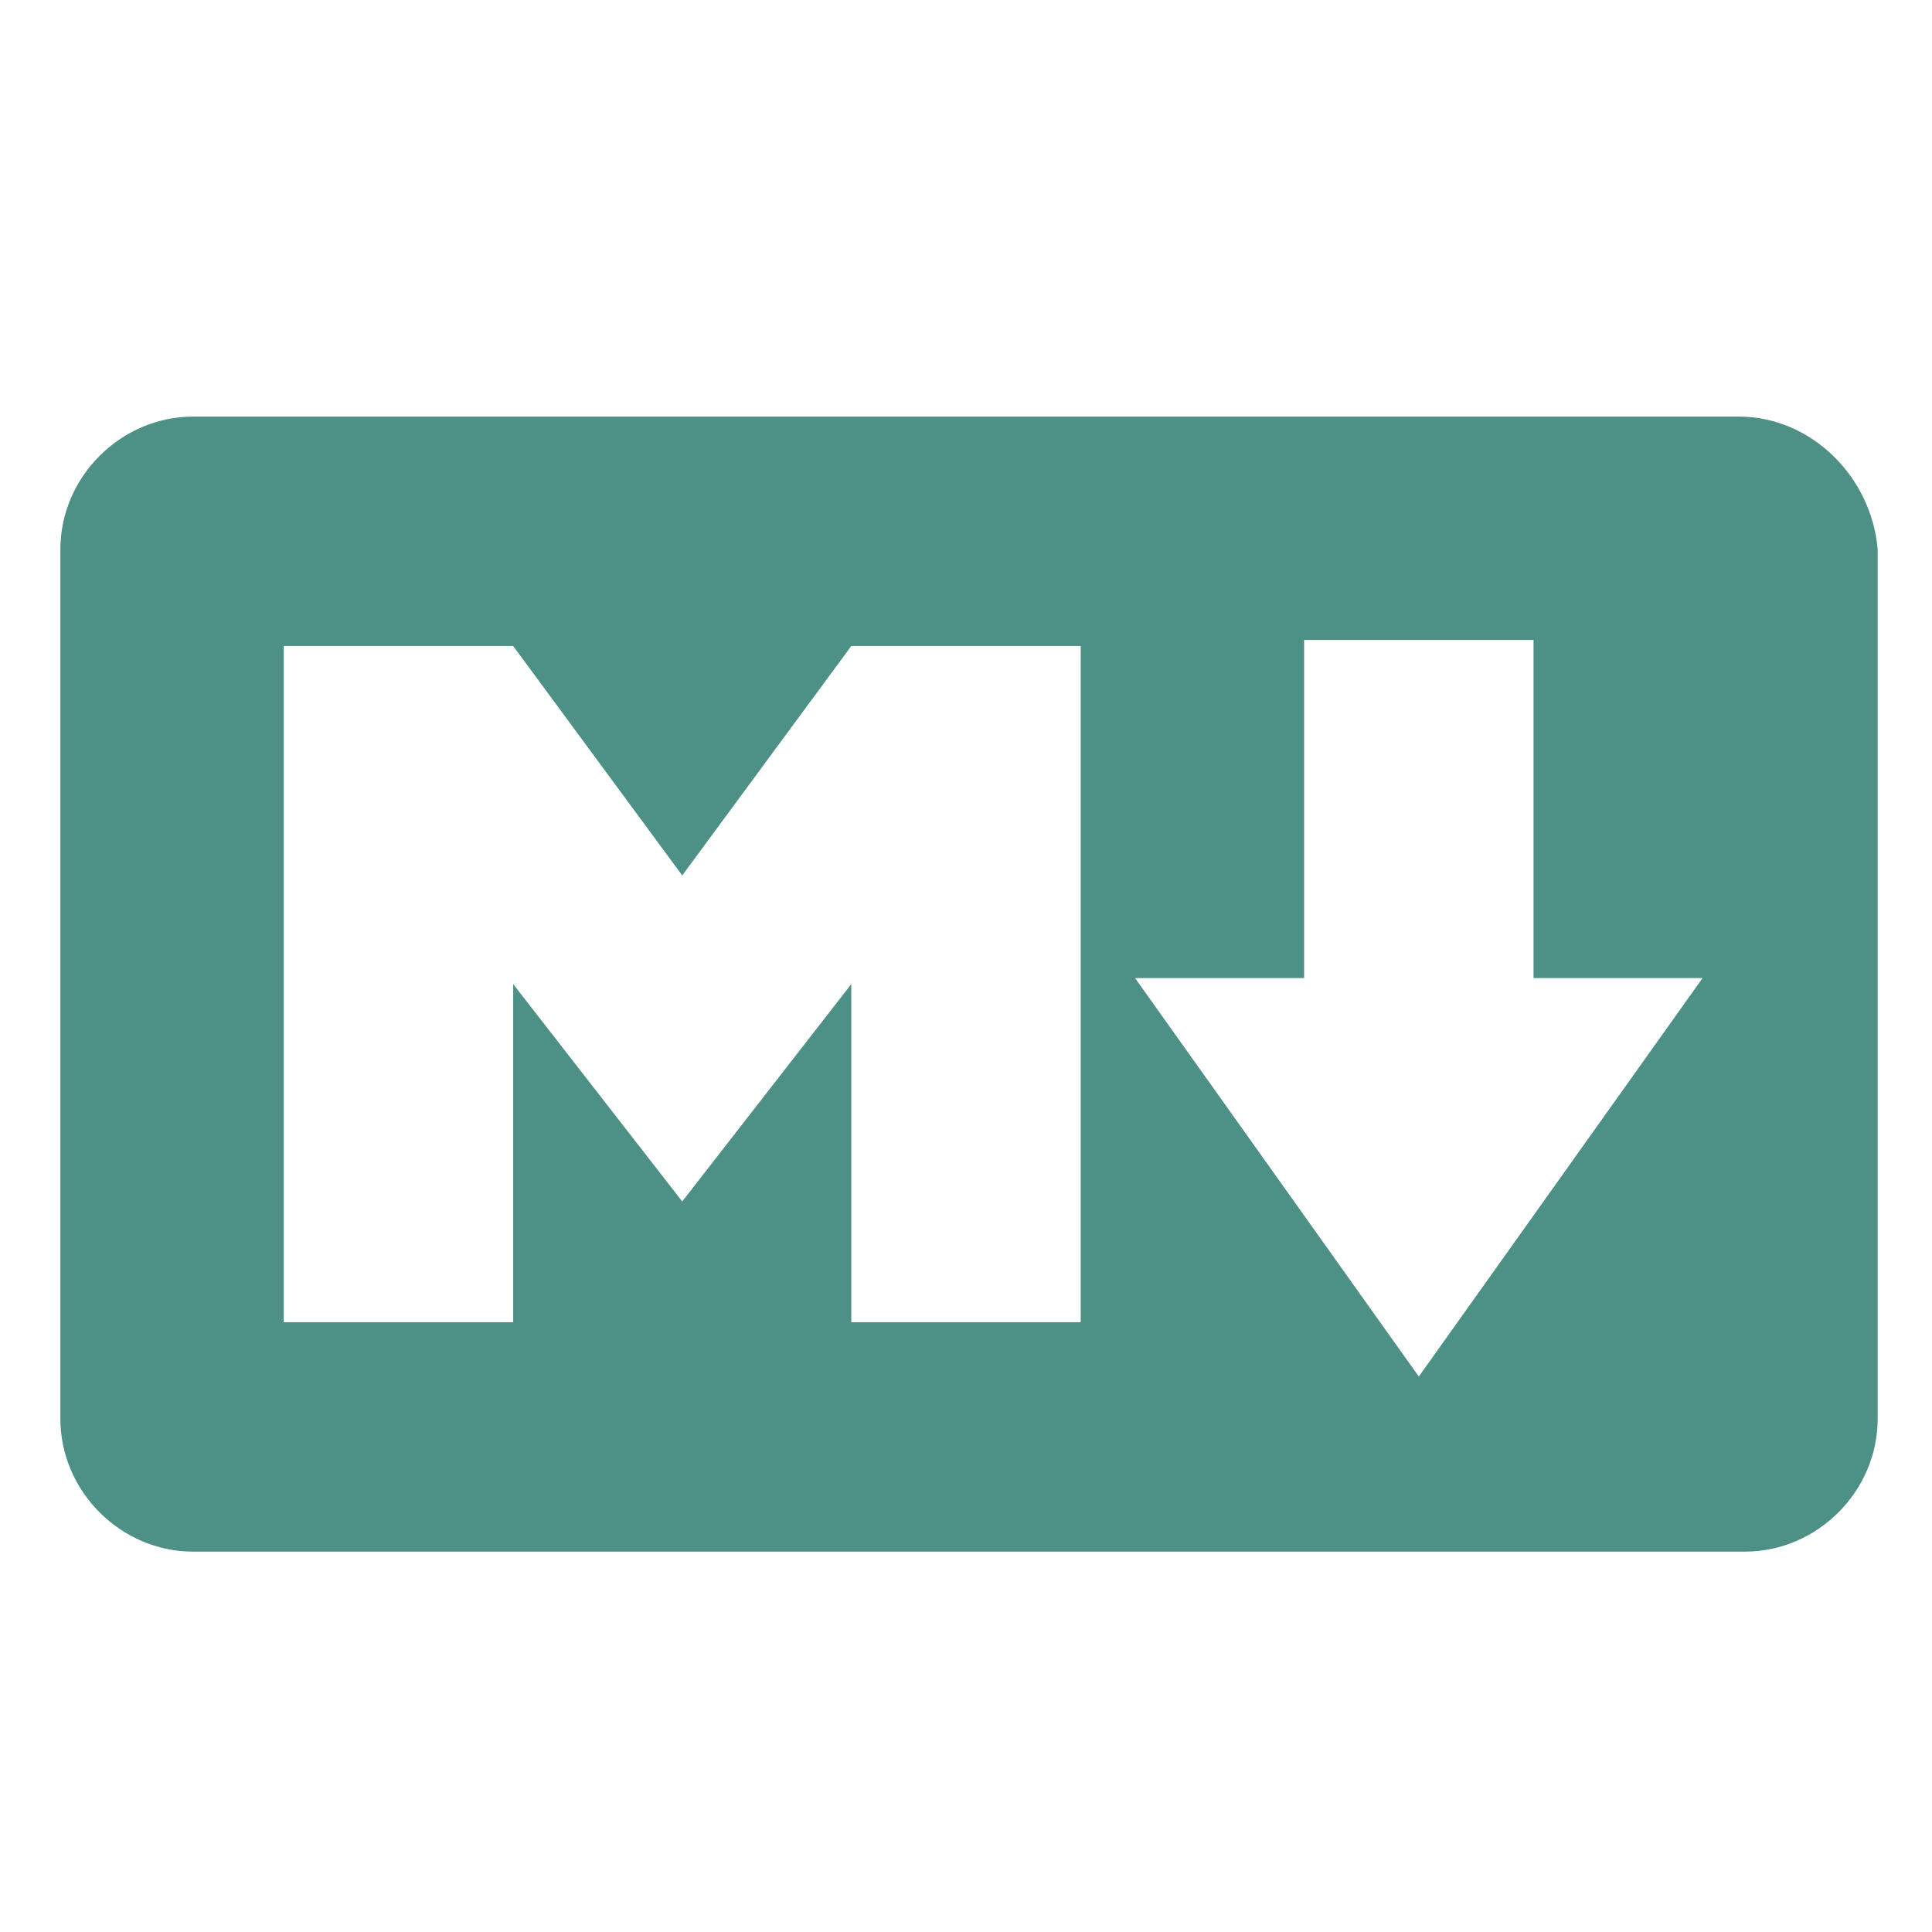
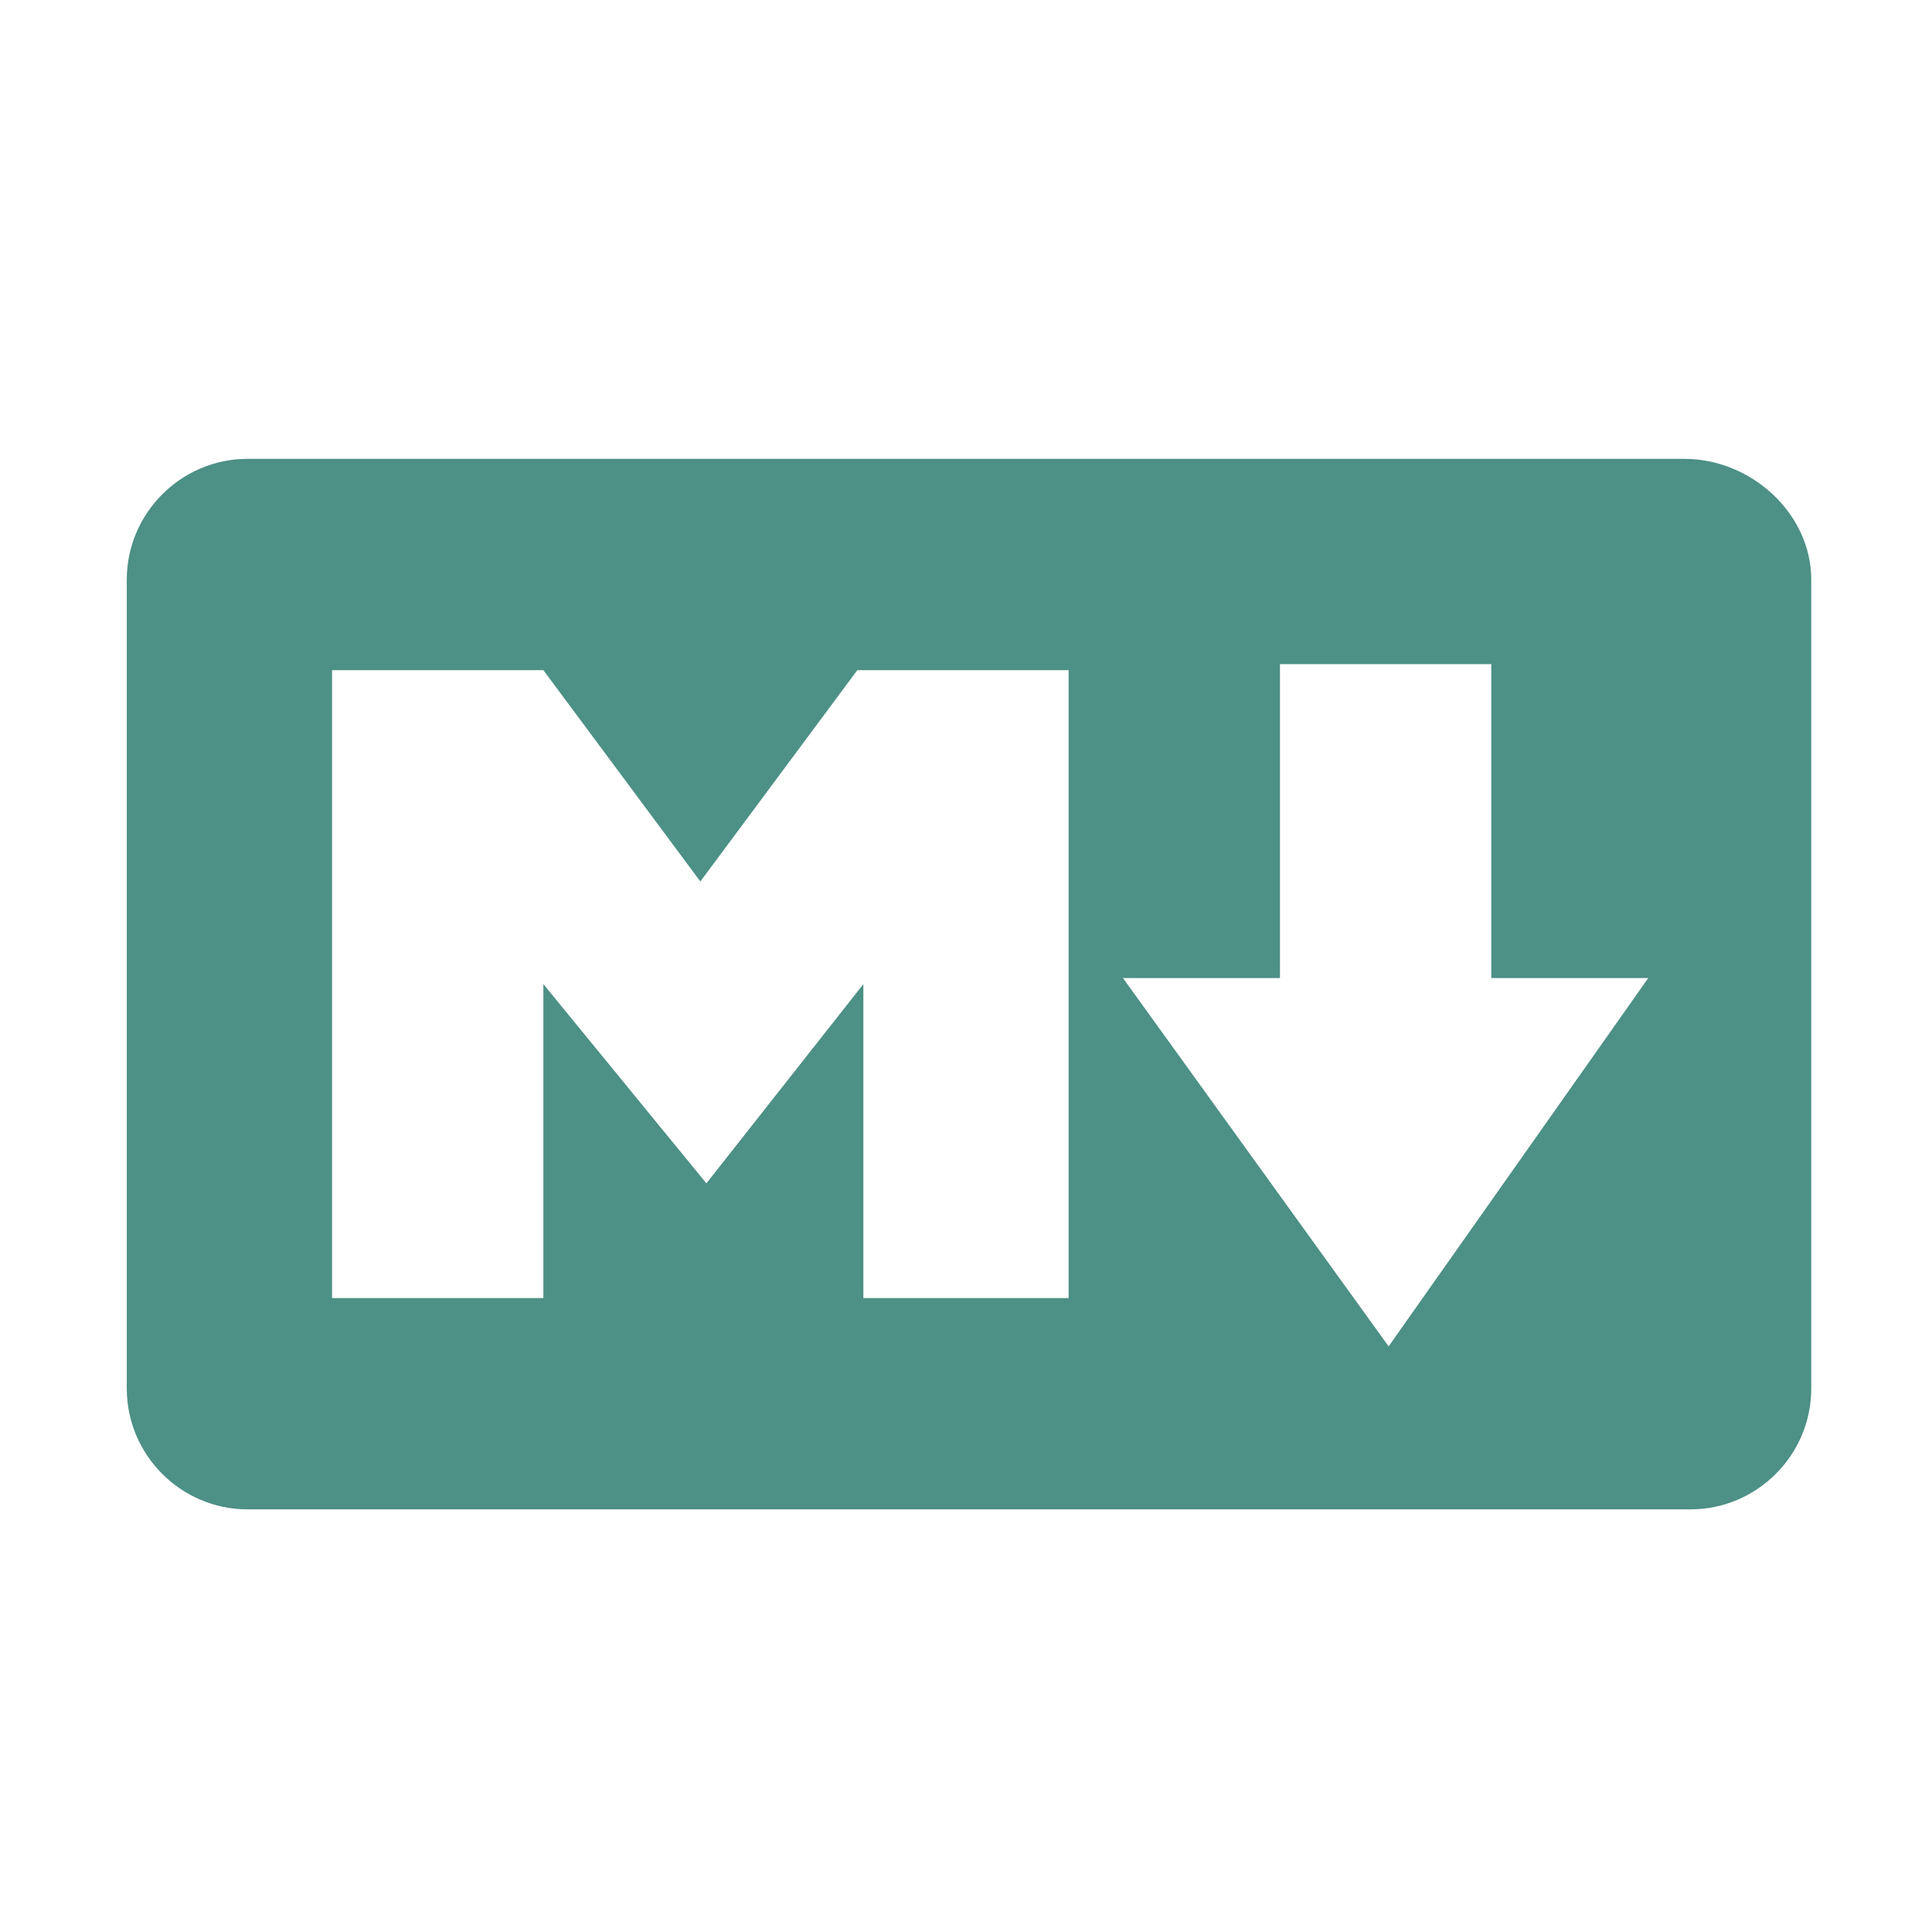
<svg xmlns="http://www.w3.org/2000/svg" viewBox="0 0 32 32">
-   <path style="fill:#4d9085;" d="M28.8,6.9H3.2C2,6.9,1,7.9,1,9.1v14.4c0,1.2,1,2.2,2.2,2.2h25.7c1.2,0,2.2-1,2.2-2.2V9.1     C31,7.9,30,6.9,28.8,6.9z M17.9,21.9l-3.8,0v-5.6l-2.8,3.6l-2.8-3.6v5.6H4.7V10.7h3.8l2.8,3.8l2.8-3.8l3.8,0V21.9z M23.5,22.8     l-4.7-6.6h2.8v-5.6h3.8v5.6h2.8L23.5,22.8L23.5,22.8z" />
+   <path style="fill:#4d9085;" d="M27.9,7.6H4.1c-1.1,0-2,0.9-2,2V23c0,1.1,0.9,2,2,2H28c1.1,0,2-0.9,2-2V9.6C30,8.5,29,7.6,27.9,7.6z M17.8,21.5     h-3.5v-5.2l-2.6,3.3L9,16.3v5.2H5.5V11.1H9l2.6,3.5l2.6-3.5h3.5V21.5z M23,22.3l-4.4-6.1h2.6V11h3.5v5.2h2.6L23,22.3L23,22.3z" />
</svg>
